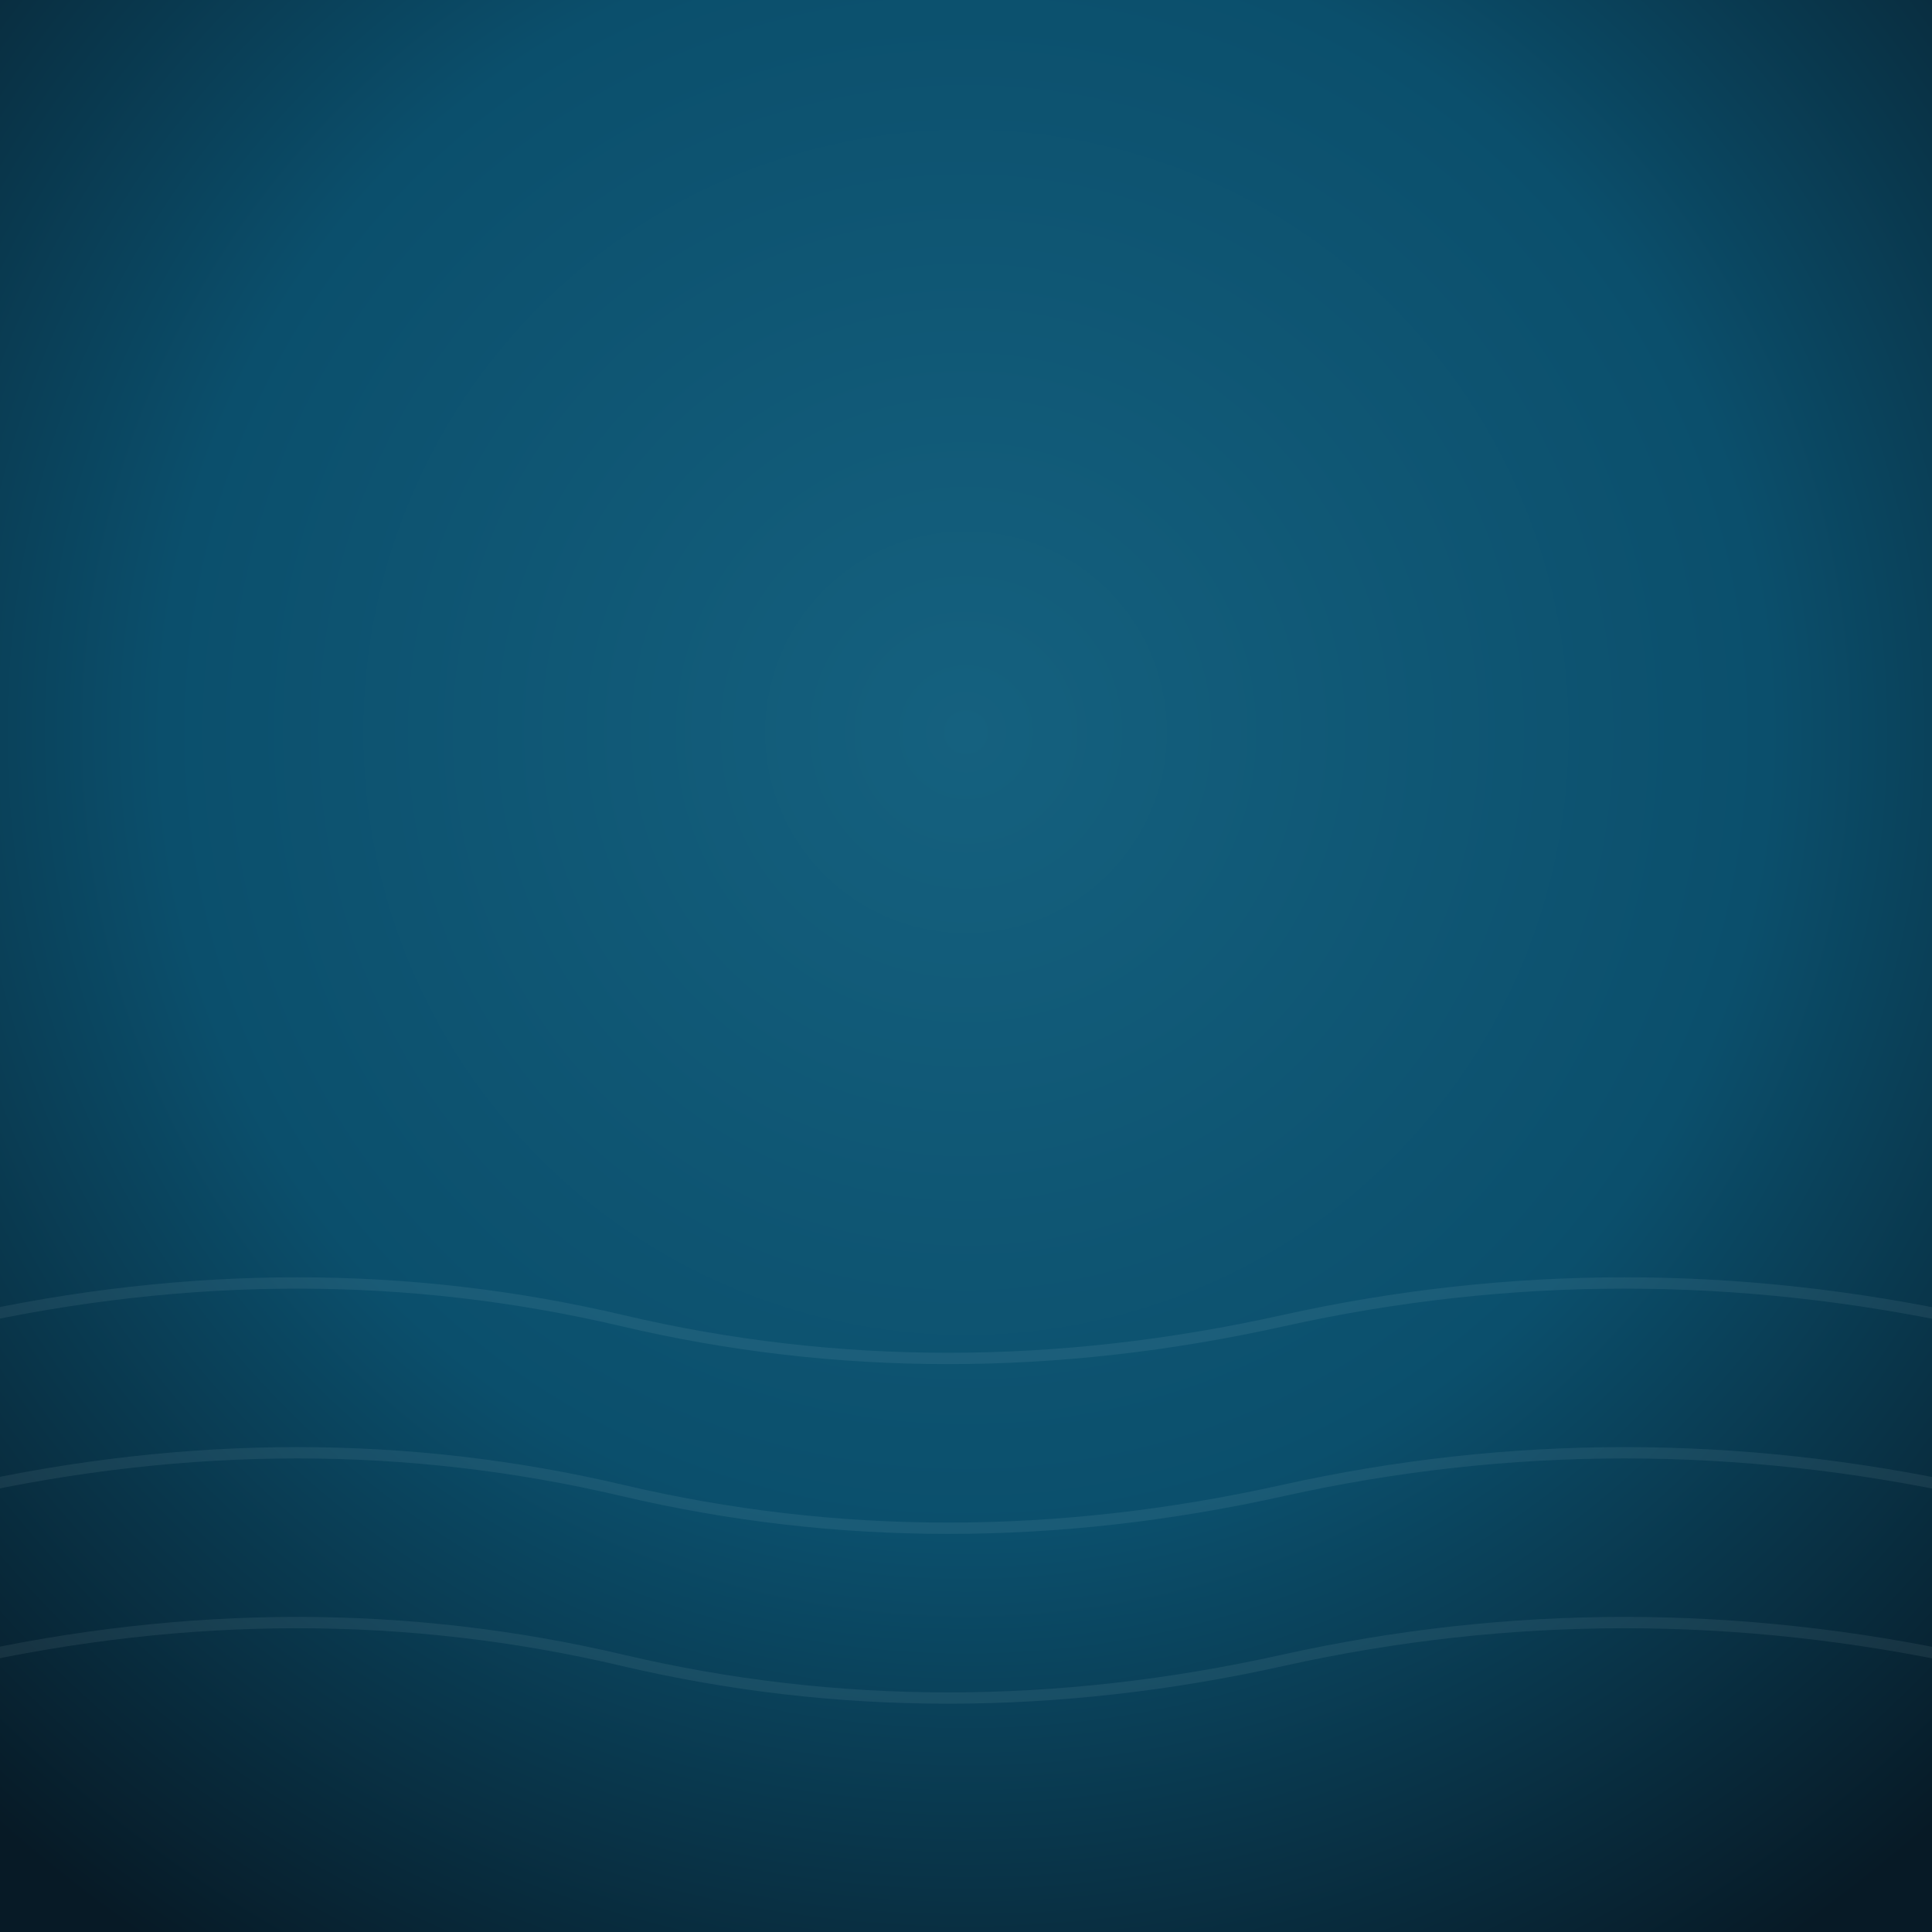
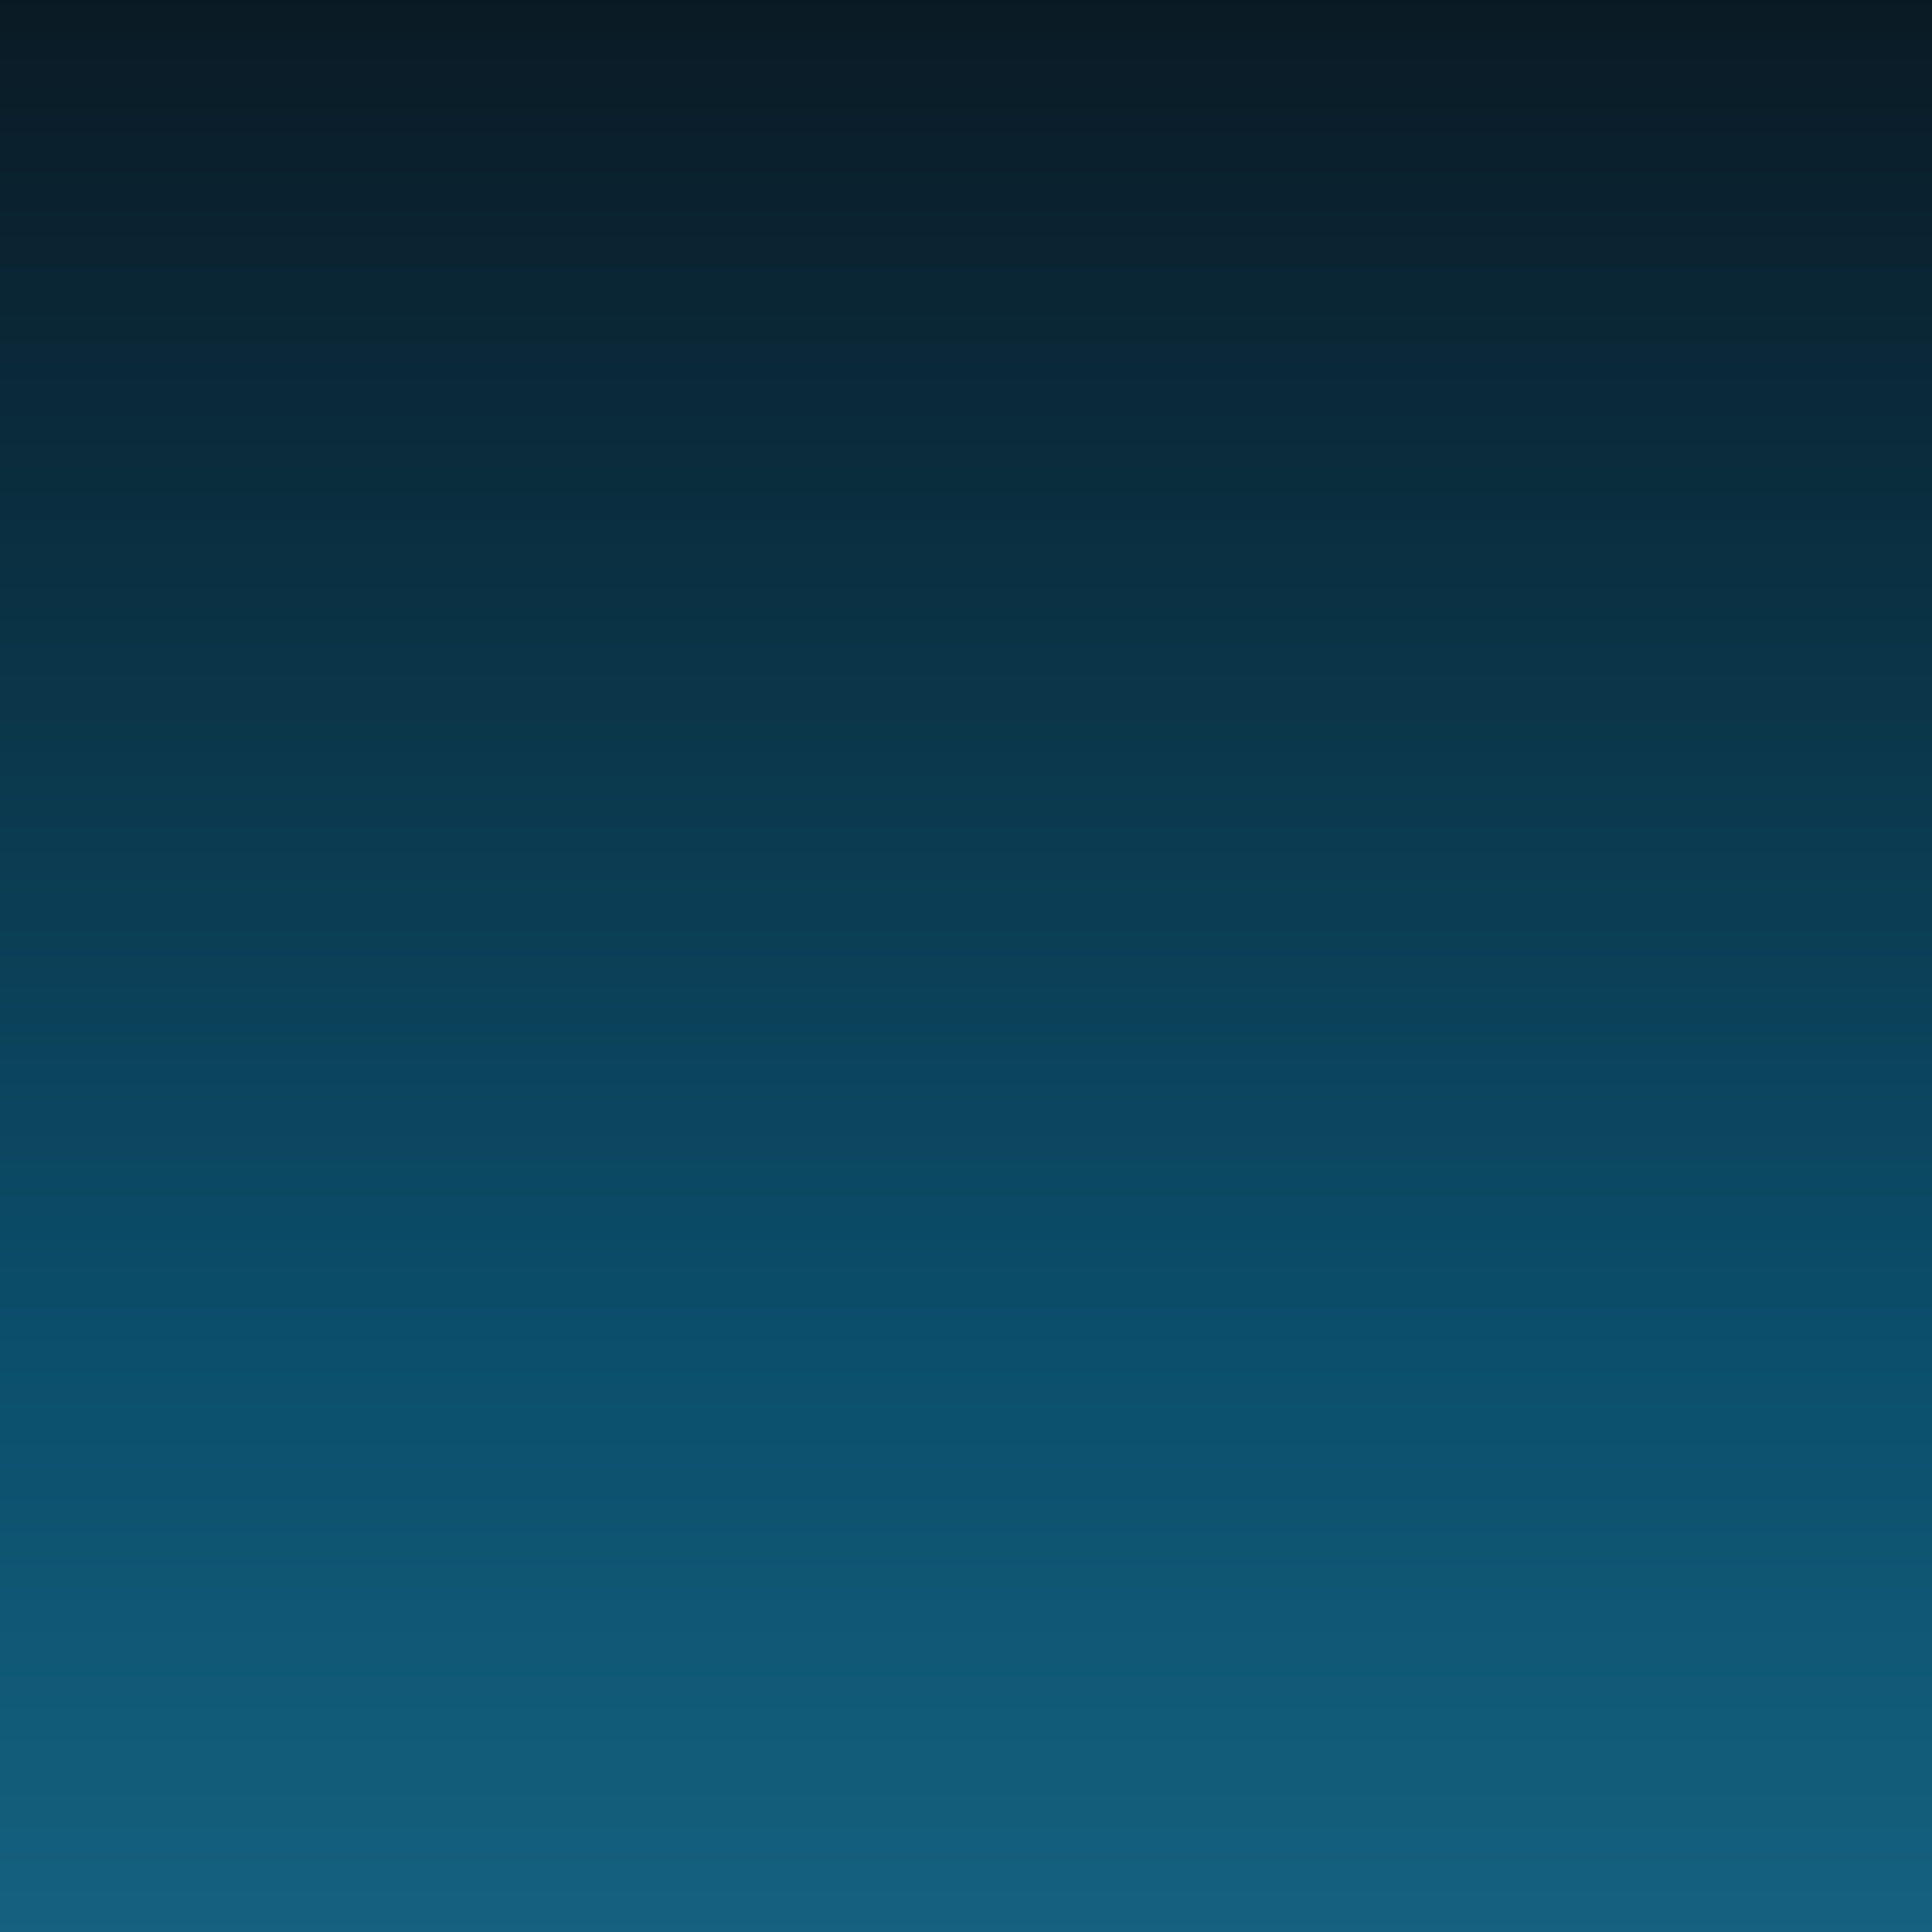
<svg xmlns="http://www.w3.org/2000/svg" viewBox="0 0 1024 1024">
  <defs>
-     <radialGradient id="sea" cx="50%" cy="38%" r="75%">
-       <stop offset="0" stop-color="#15617f" />
-       <stop offset="0.55" stop-color="#0b4f6c" />
-       <stop offset="1" stop-color="#071a26" />
-     </radialGradient>
+     <linearGradient id="sky" x1="0" y1="0" x2="0" y2="1">
+       <stop offset="0" stop-color="#0a1a24" />
+       <stop offset="0.7" stop-color="#0b4f6c" />
+       <stop offset="1" stop-color="#15617f" />
+     </linearGradient>
  </defs>
-   <rect width="1024" height="1024" fill="url(#sea)" />
-   <g fill="none" stroke="#eef5f3" stroke-opacity="0.07" stroke-width="6">
-     <path d="M-20 700 Q 160 660 330 700 T 680 700 T 1044 700" />
-     <path d="M-20 790 Q 160 750 330 790 T 680 790 T 1044 790" />
-     <path d="M-20 880 Q 160 840 330 880 T 680 880 T 1044 880" />
-   </g>
+   <rect width="1024" height="1024" fill="url(#sky)" />
</svg>
